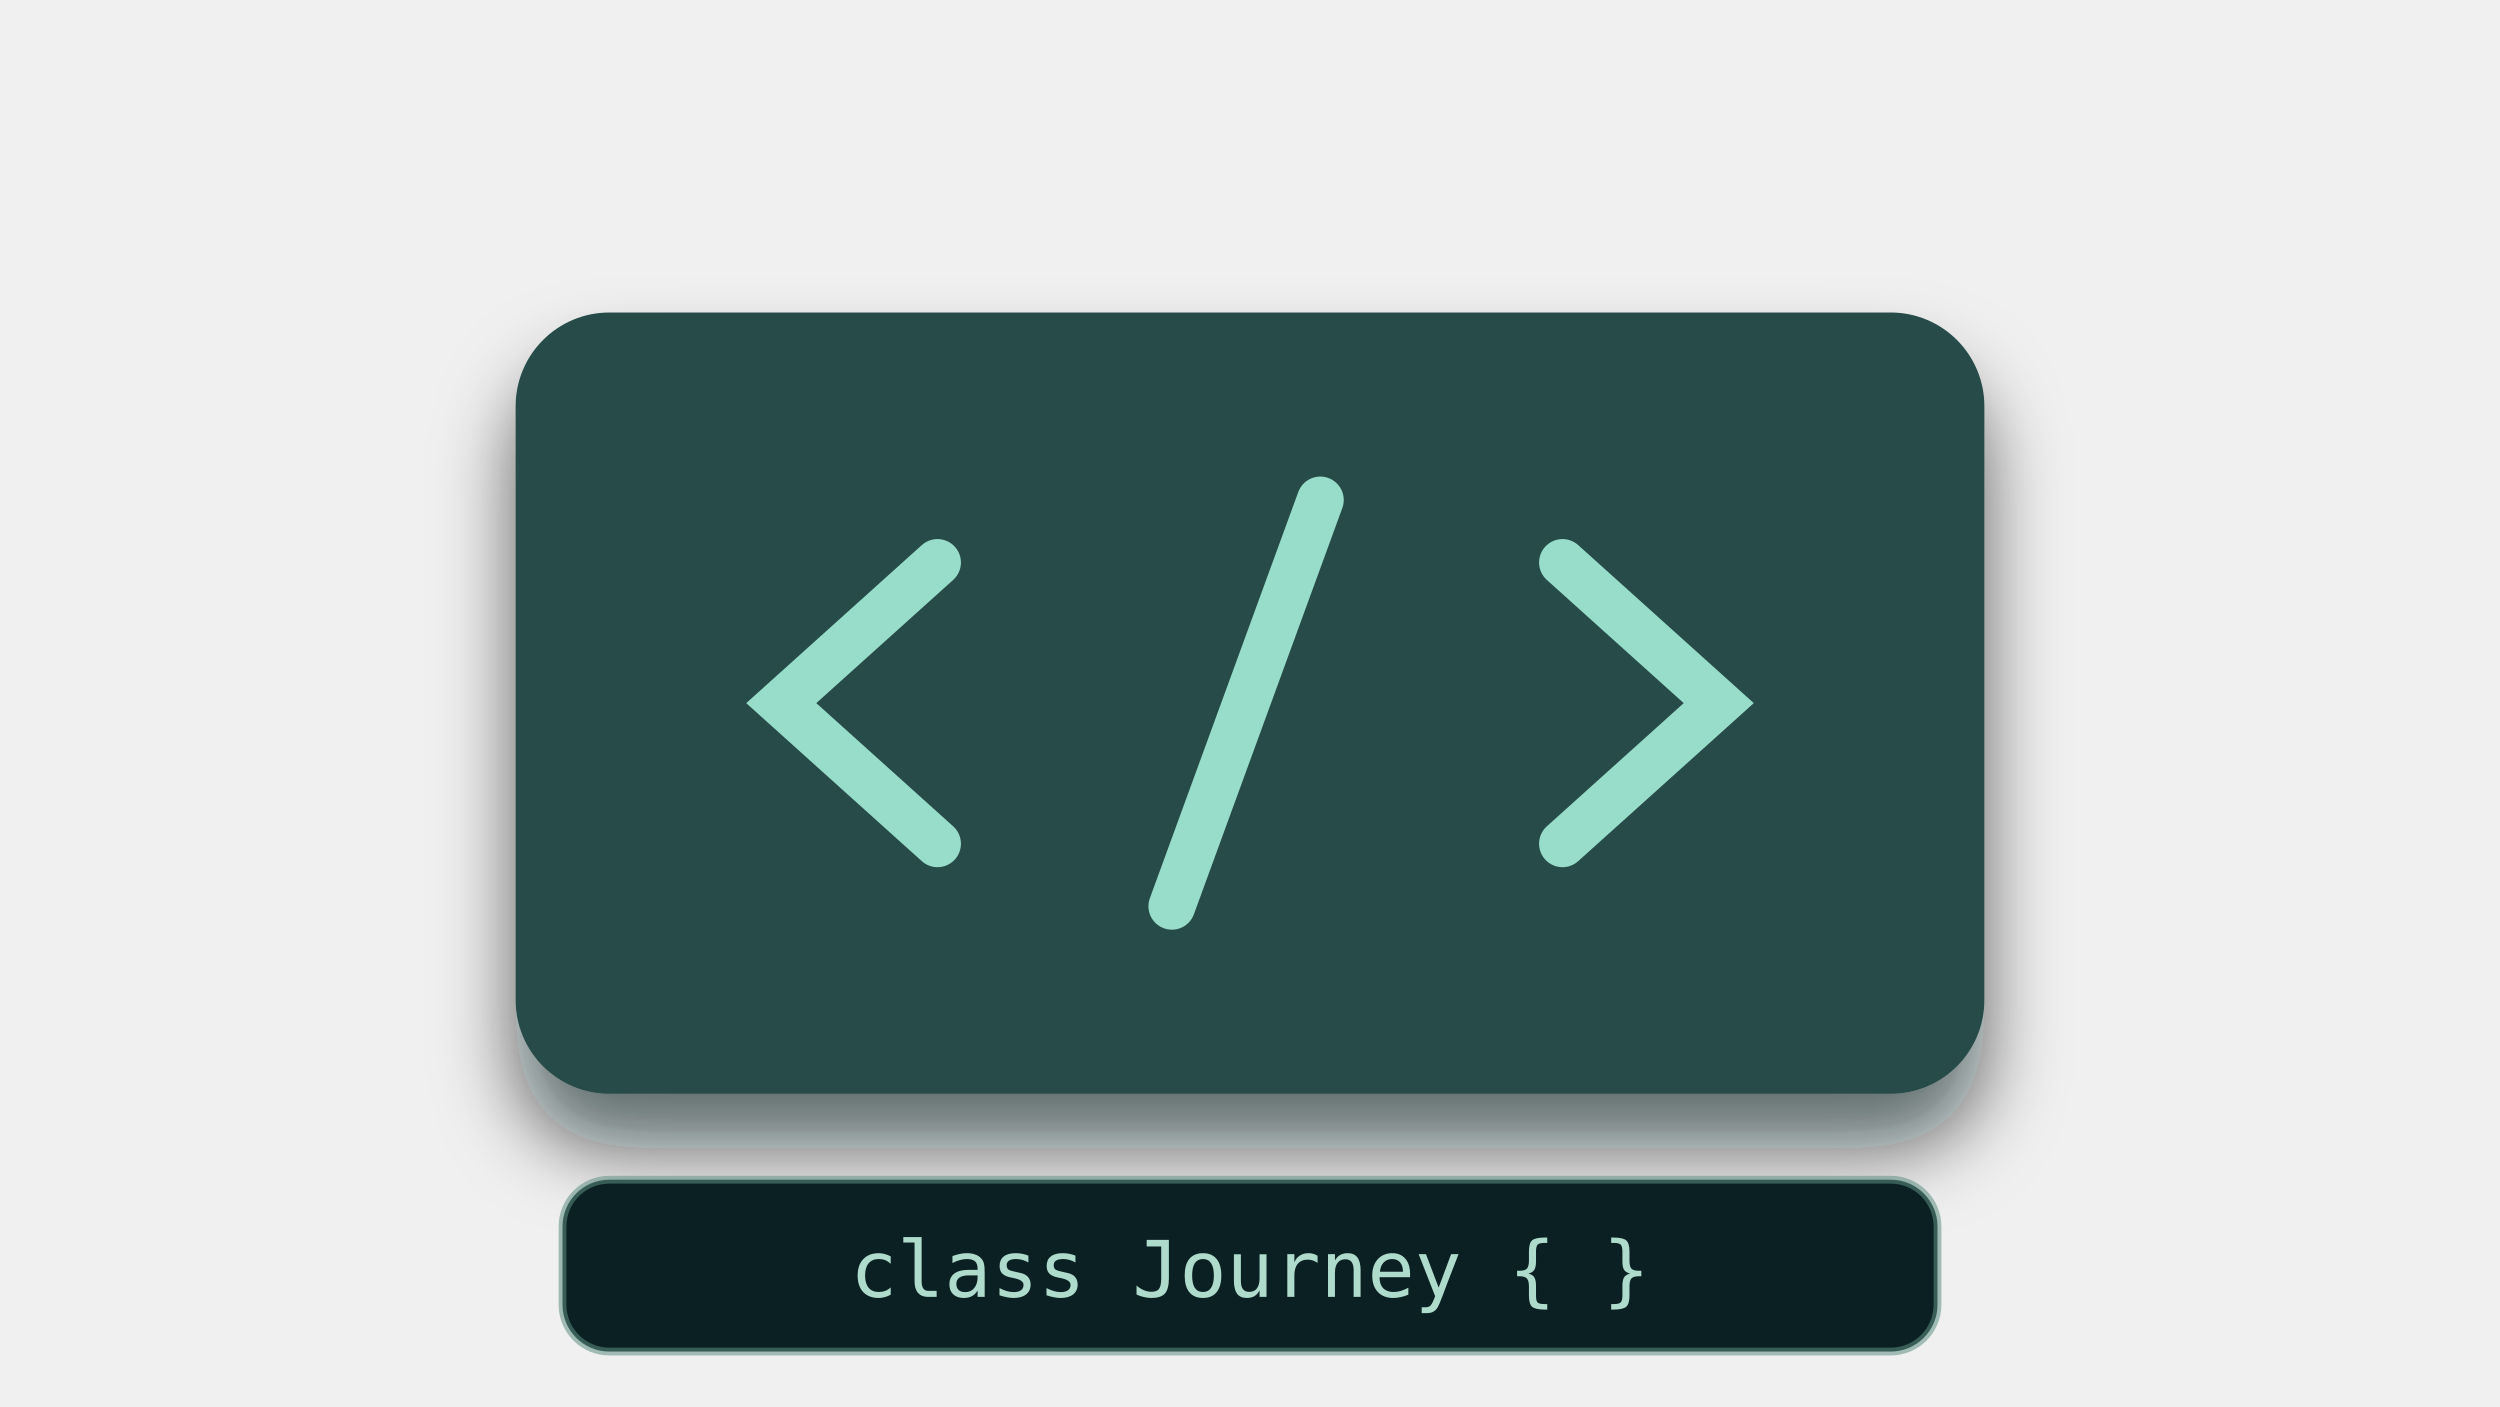
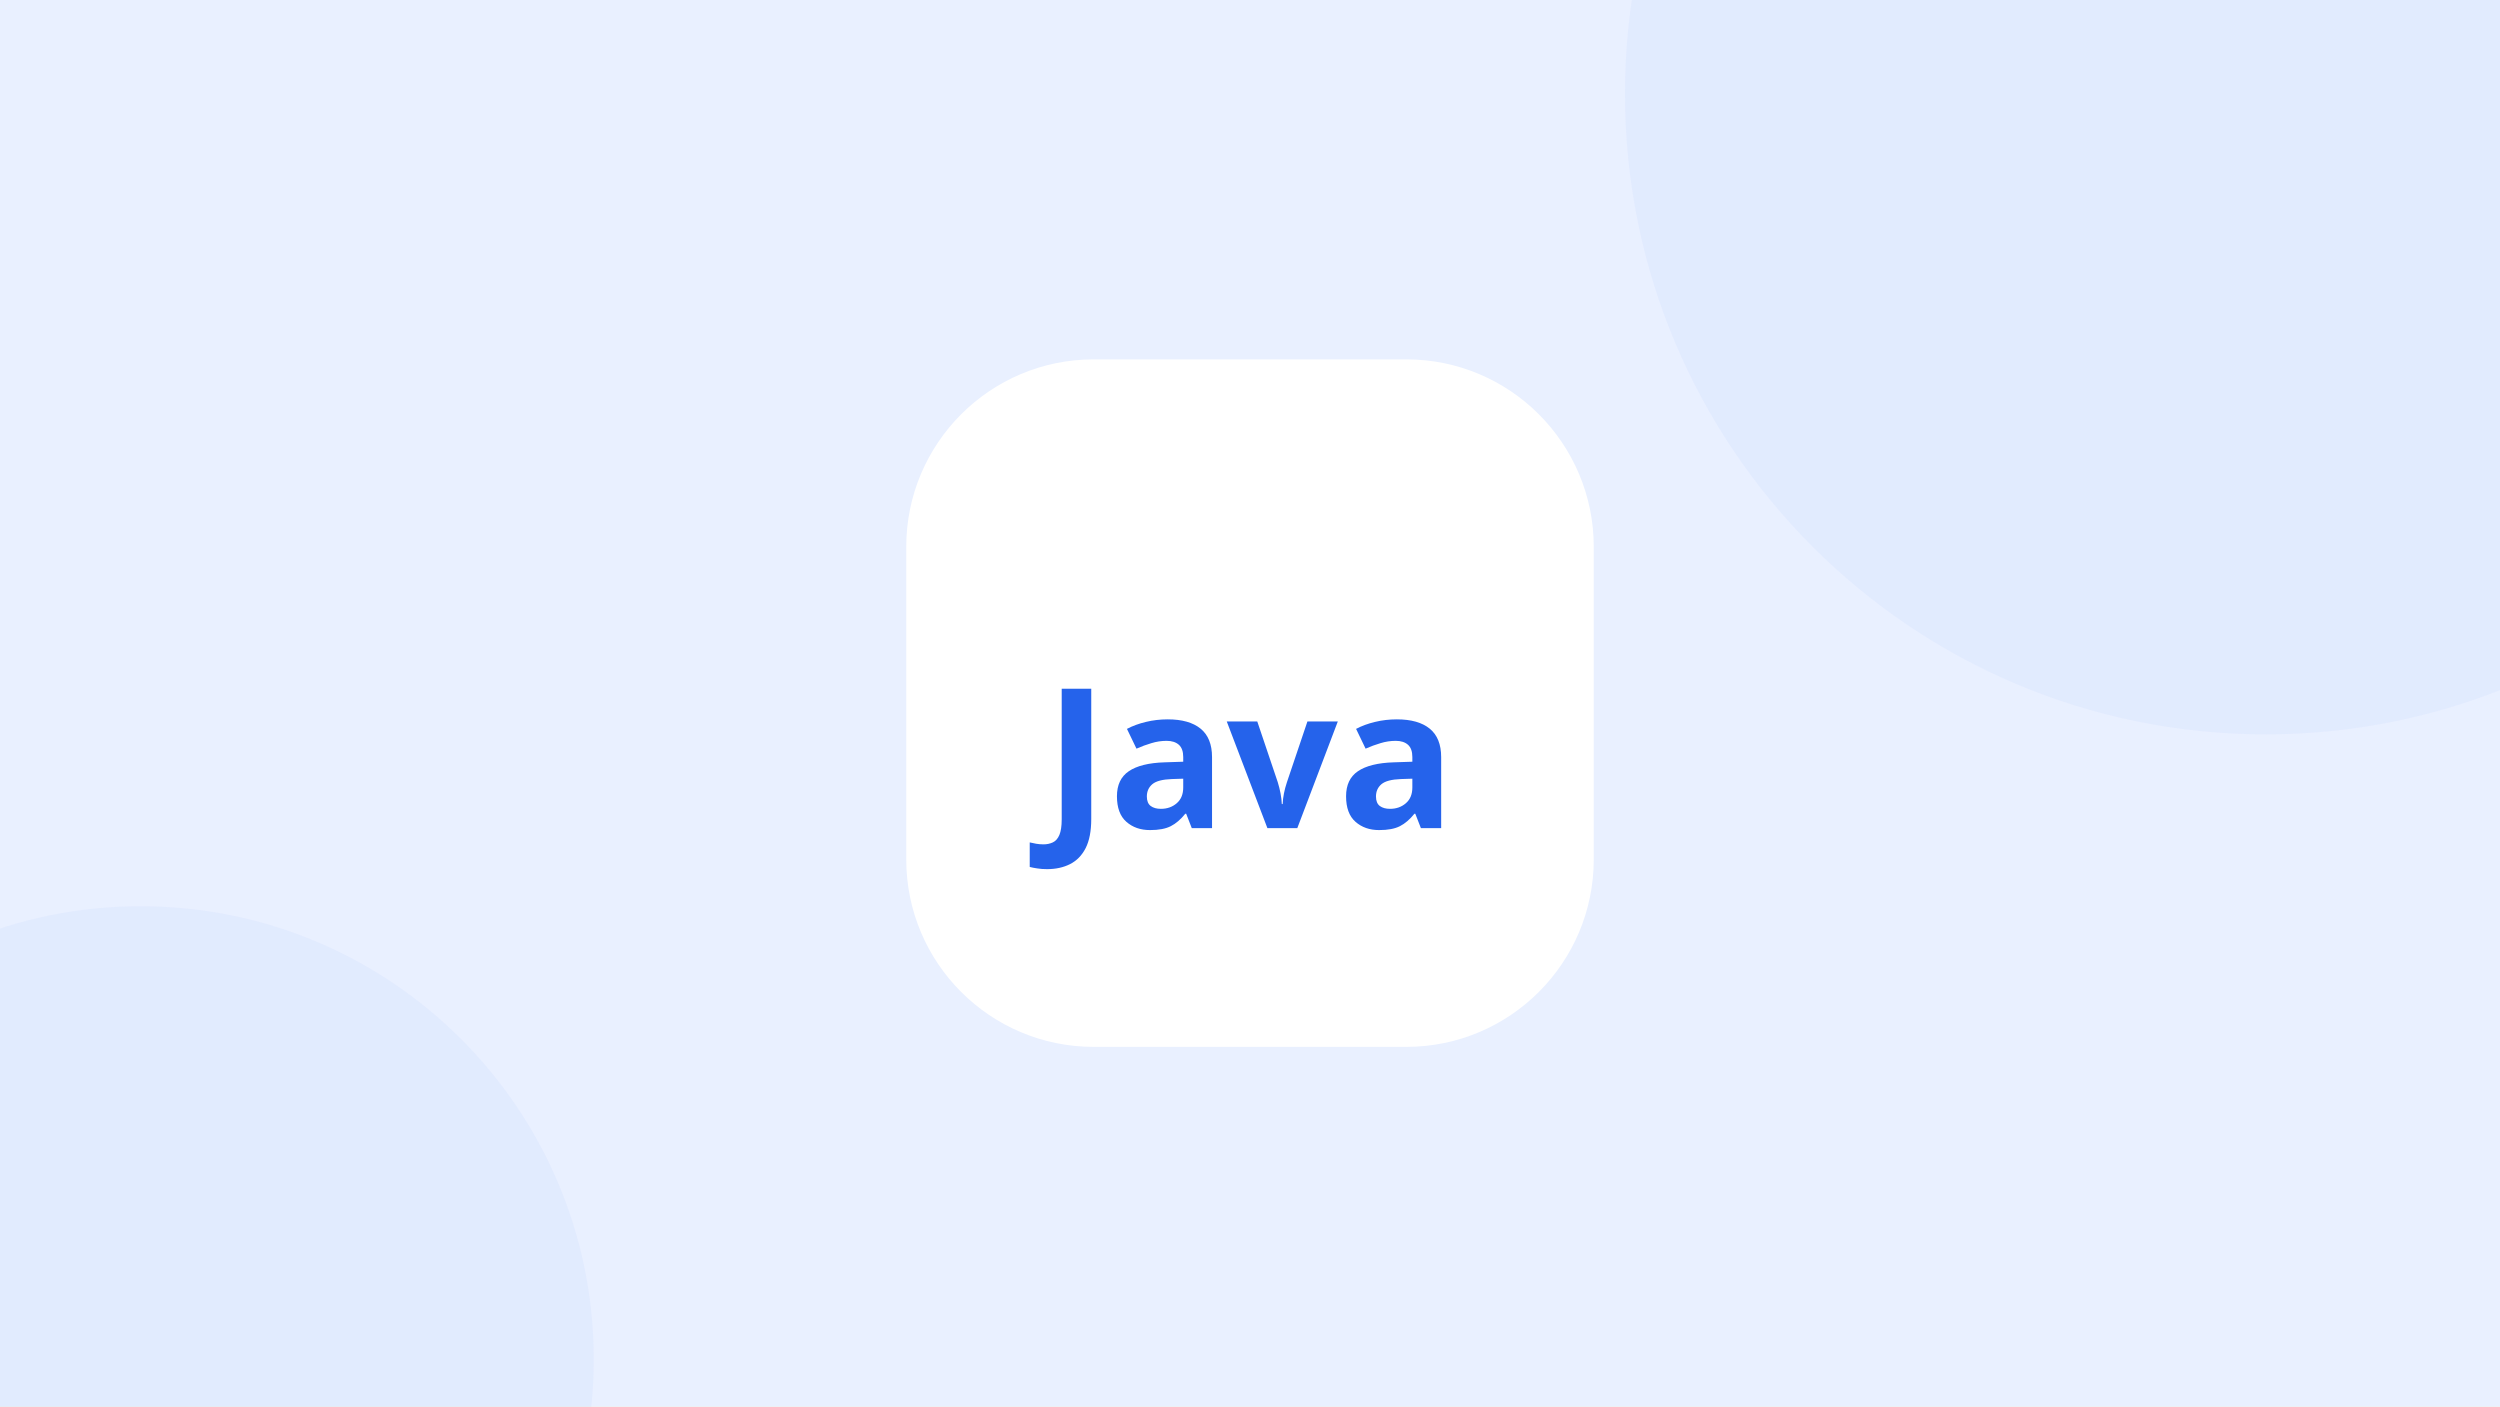
<svg xmlns="http://www.w3.org/2000/svg" viewBox="0 0 320 180" width="320" height="180">
-   <defs>
-     <linearGradient id="bg" x2="1" y2="1">
-       <stop stop-color="#153d39" />
-       <stop offset="1" stop-color="#112729" />
-     </linearGradient>
-     <filter id="depth" x="-35%" y="-35%" width="170%" height="180%">
-       <feDropShadow dx="0" dy="7" stdDeviation="5" flood-color="#020b0d" flood-opacity=".6" />
-     </filter>
-     <radialGradient id="halo">
-       <stop stop-color="#5aceb5" stop-opacity=".18" />
-       <stop offset="1" stop-color="#5aceb5" stop-opacity="0" />
-     </radialGradient>
-   </defs>
-   <g filter="url(#depth)">
-     <rect x="66" y="40" width="188" height="100" rx="12" fill="#264b48" />
-     <path d="m120 72-20 18 20 18m80-36 20 18-20 18m-31-44-19 52" fill="none" stroke="#98ddca" stroke-width="6" stroke-linecap="round" />
-   </g>
-   <rect x="72" y="151" width="176" height="22" rx="6" fill="#0b2022" stroke="#5e9083" stroke-opacity=".55" />
-   <text x="160" y="166" text-anchor="middle" font-family="Consolas,monospace" font-size="10" fill="#aedbcb">class Journey { }</text>
+   <rect width="320" height="180" fill="#e9f0ff" />
+   <circle cx="290" cy="12" r="82" fill="#2563eb" opacity=".04" />
+   <circle cx="18" cy="174" r="58" fill="#2563eb" opacity=".04" />
+   <rect x="116" y="46" width="88" height="88" rx="24" fill="white" />
+   <text x="160" y="106" text-anchor="middle" fill="#2563eb" font-family="system-ui,Segoe UI,sans-serif" font-size="25" font-weight="700">Java</text>
</svg>
